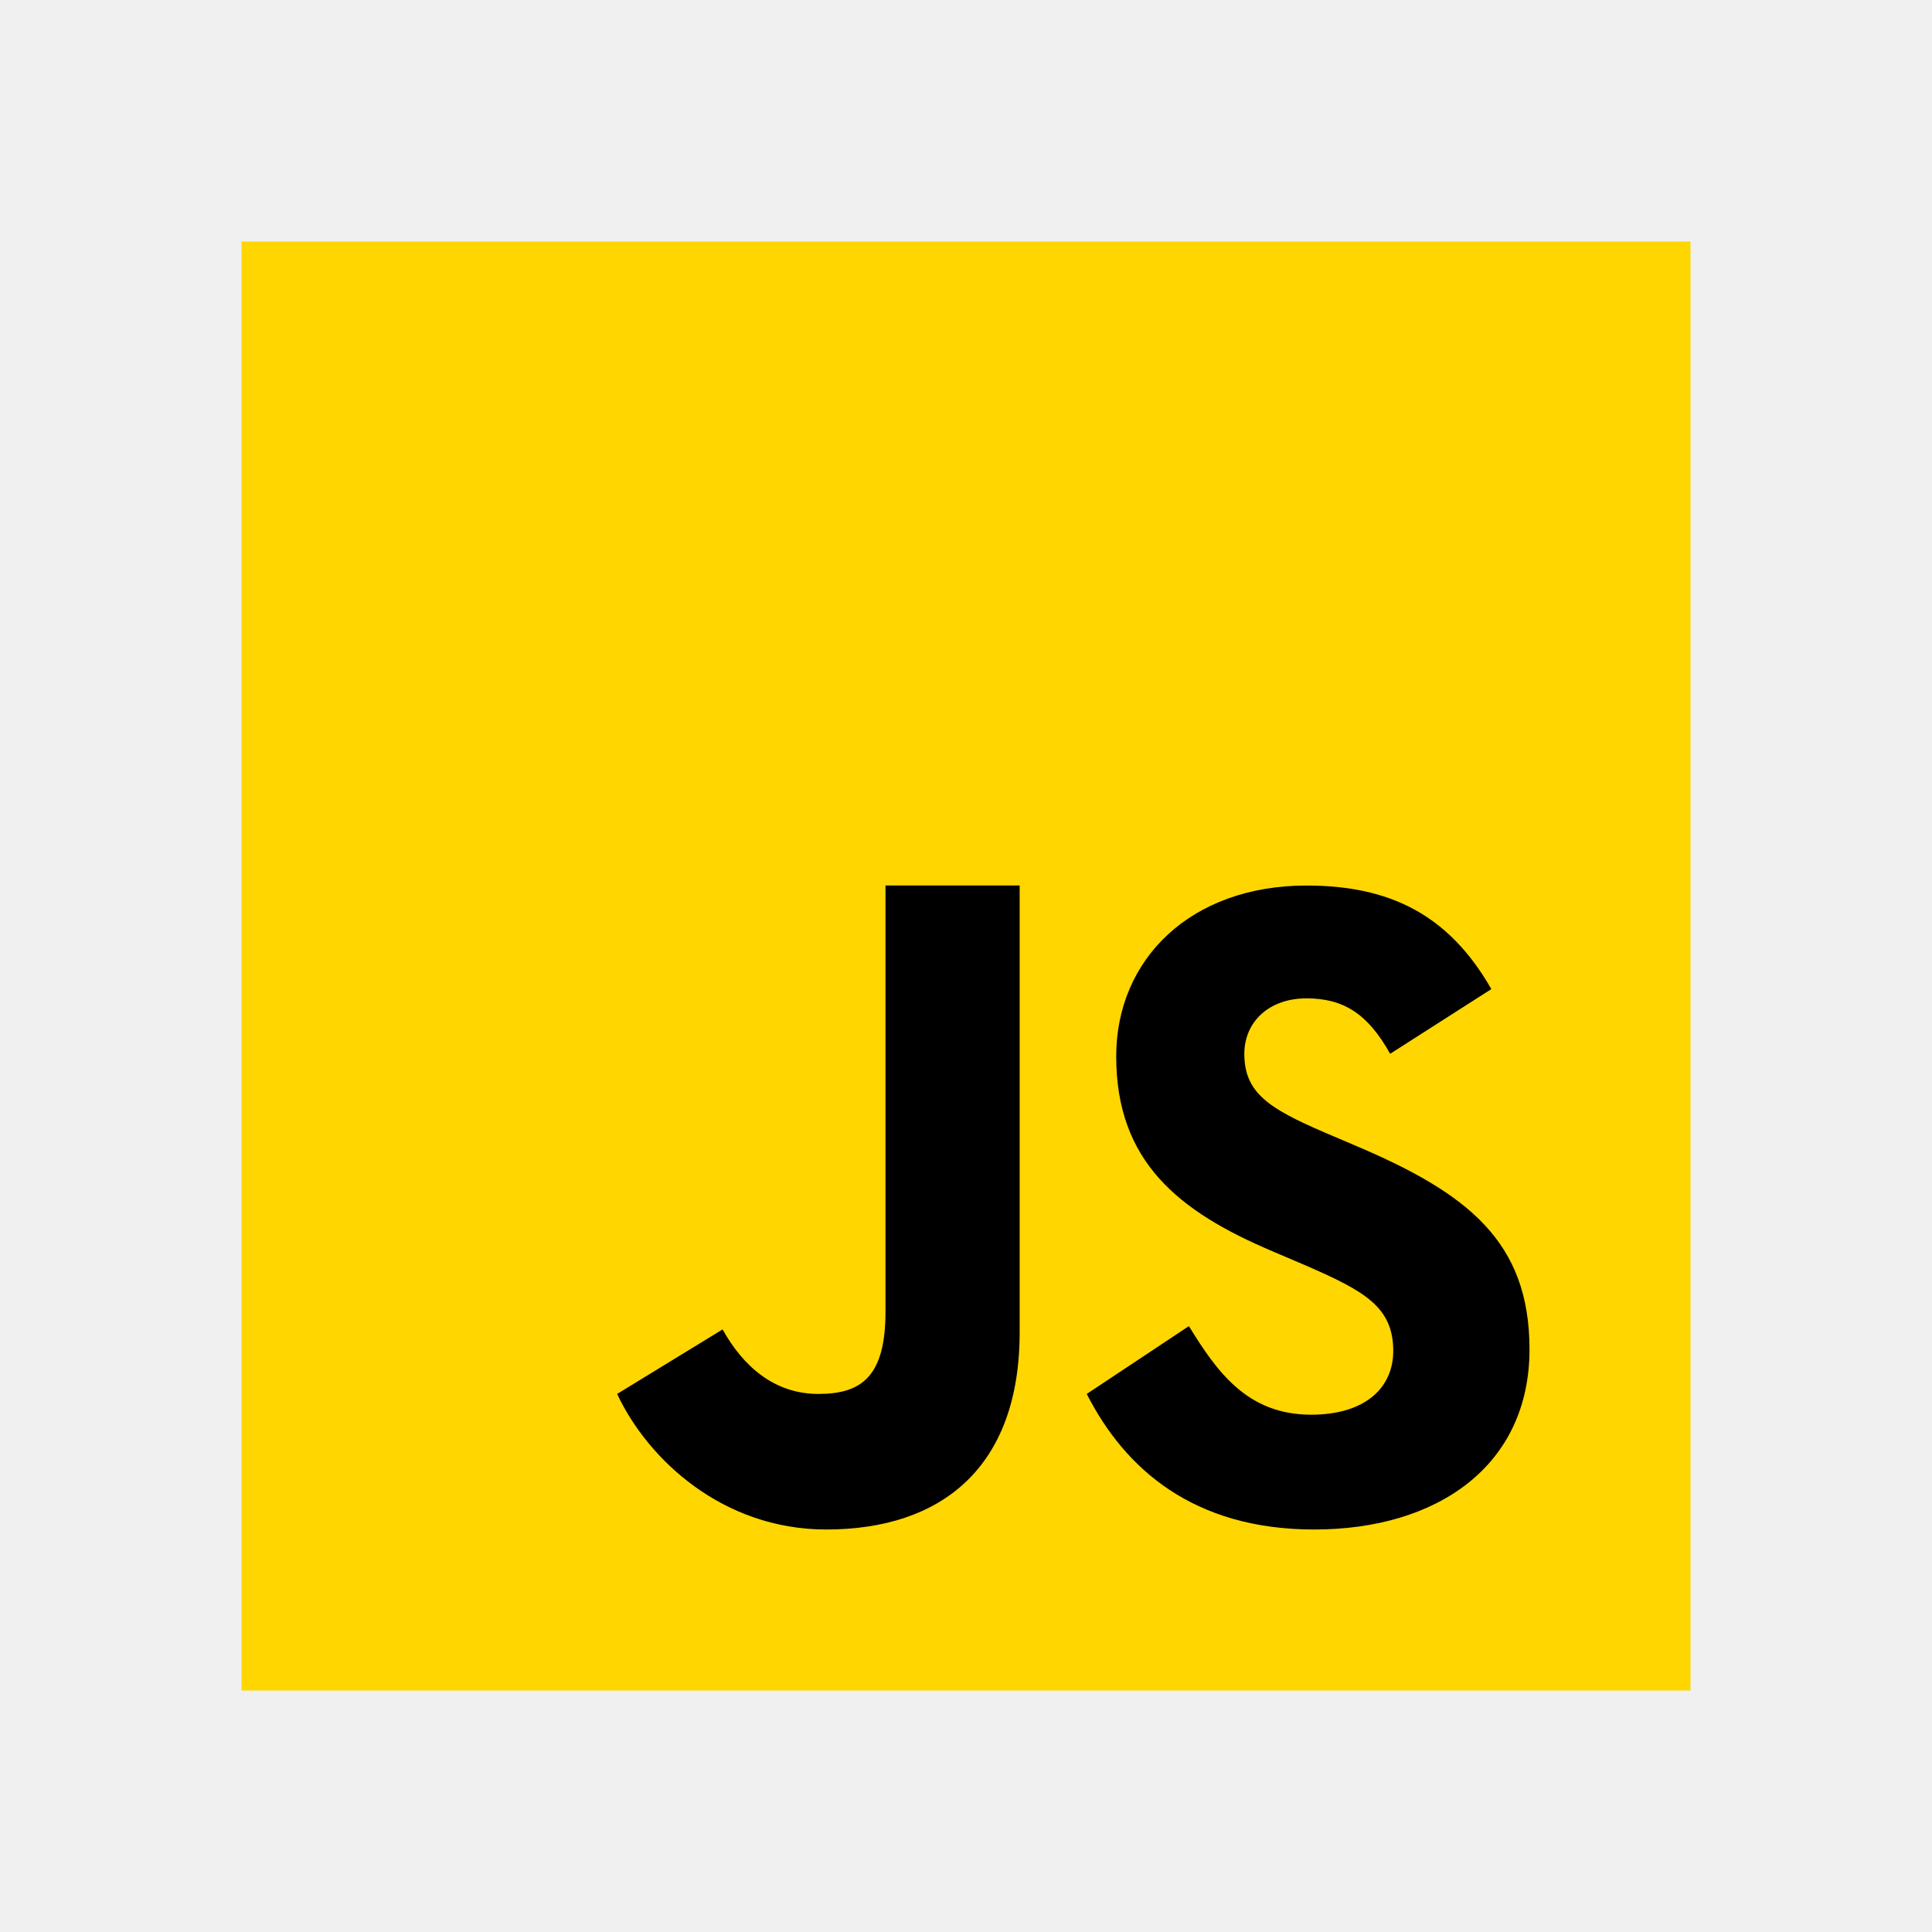
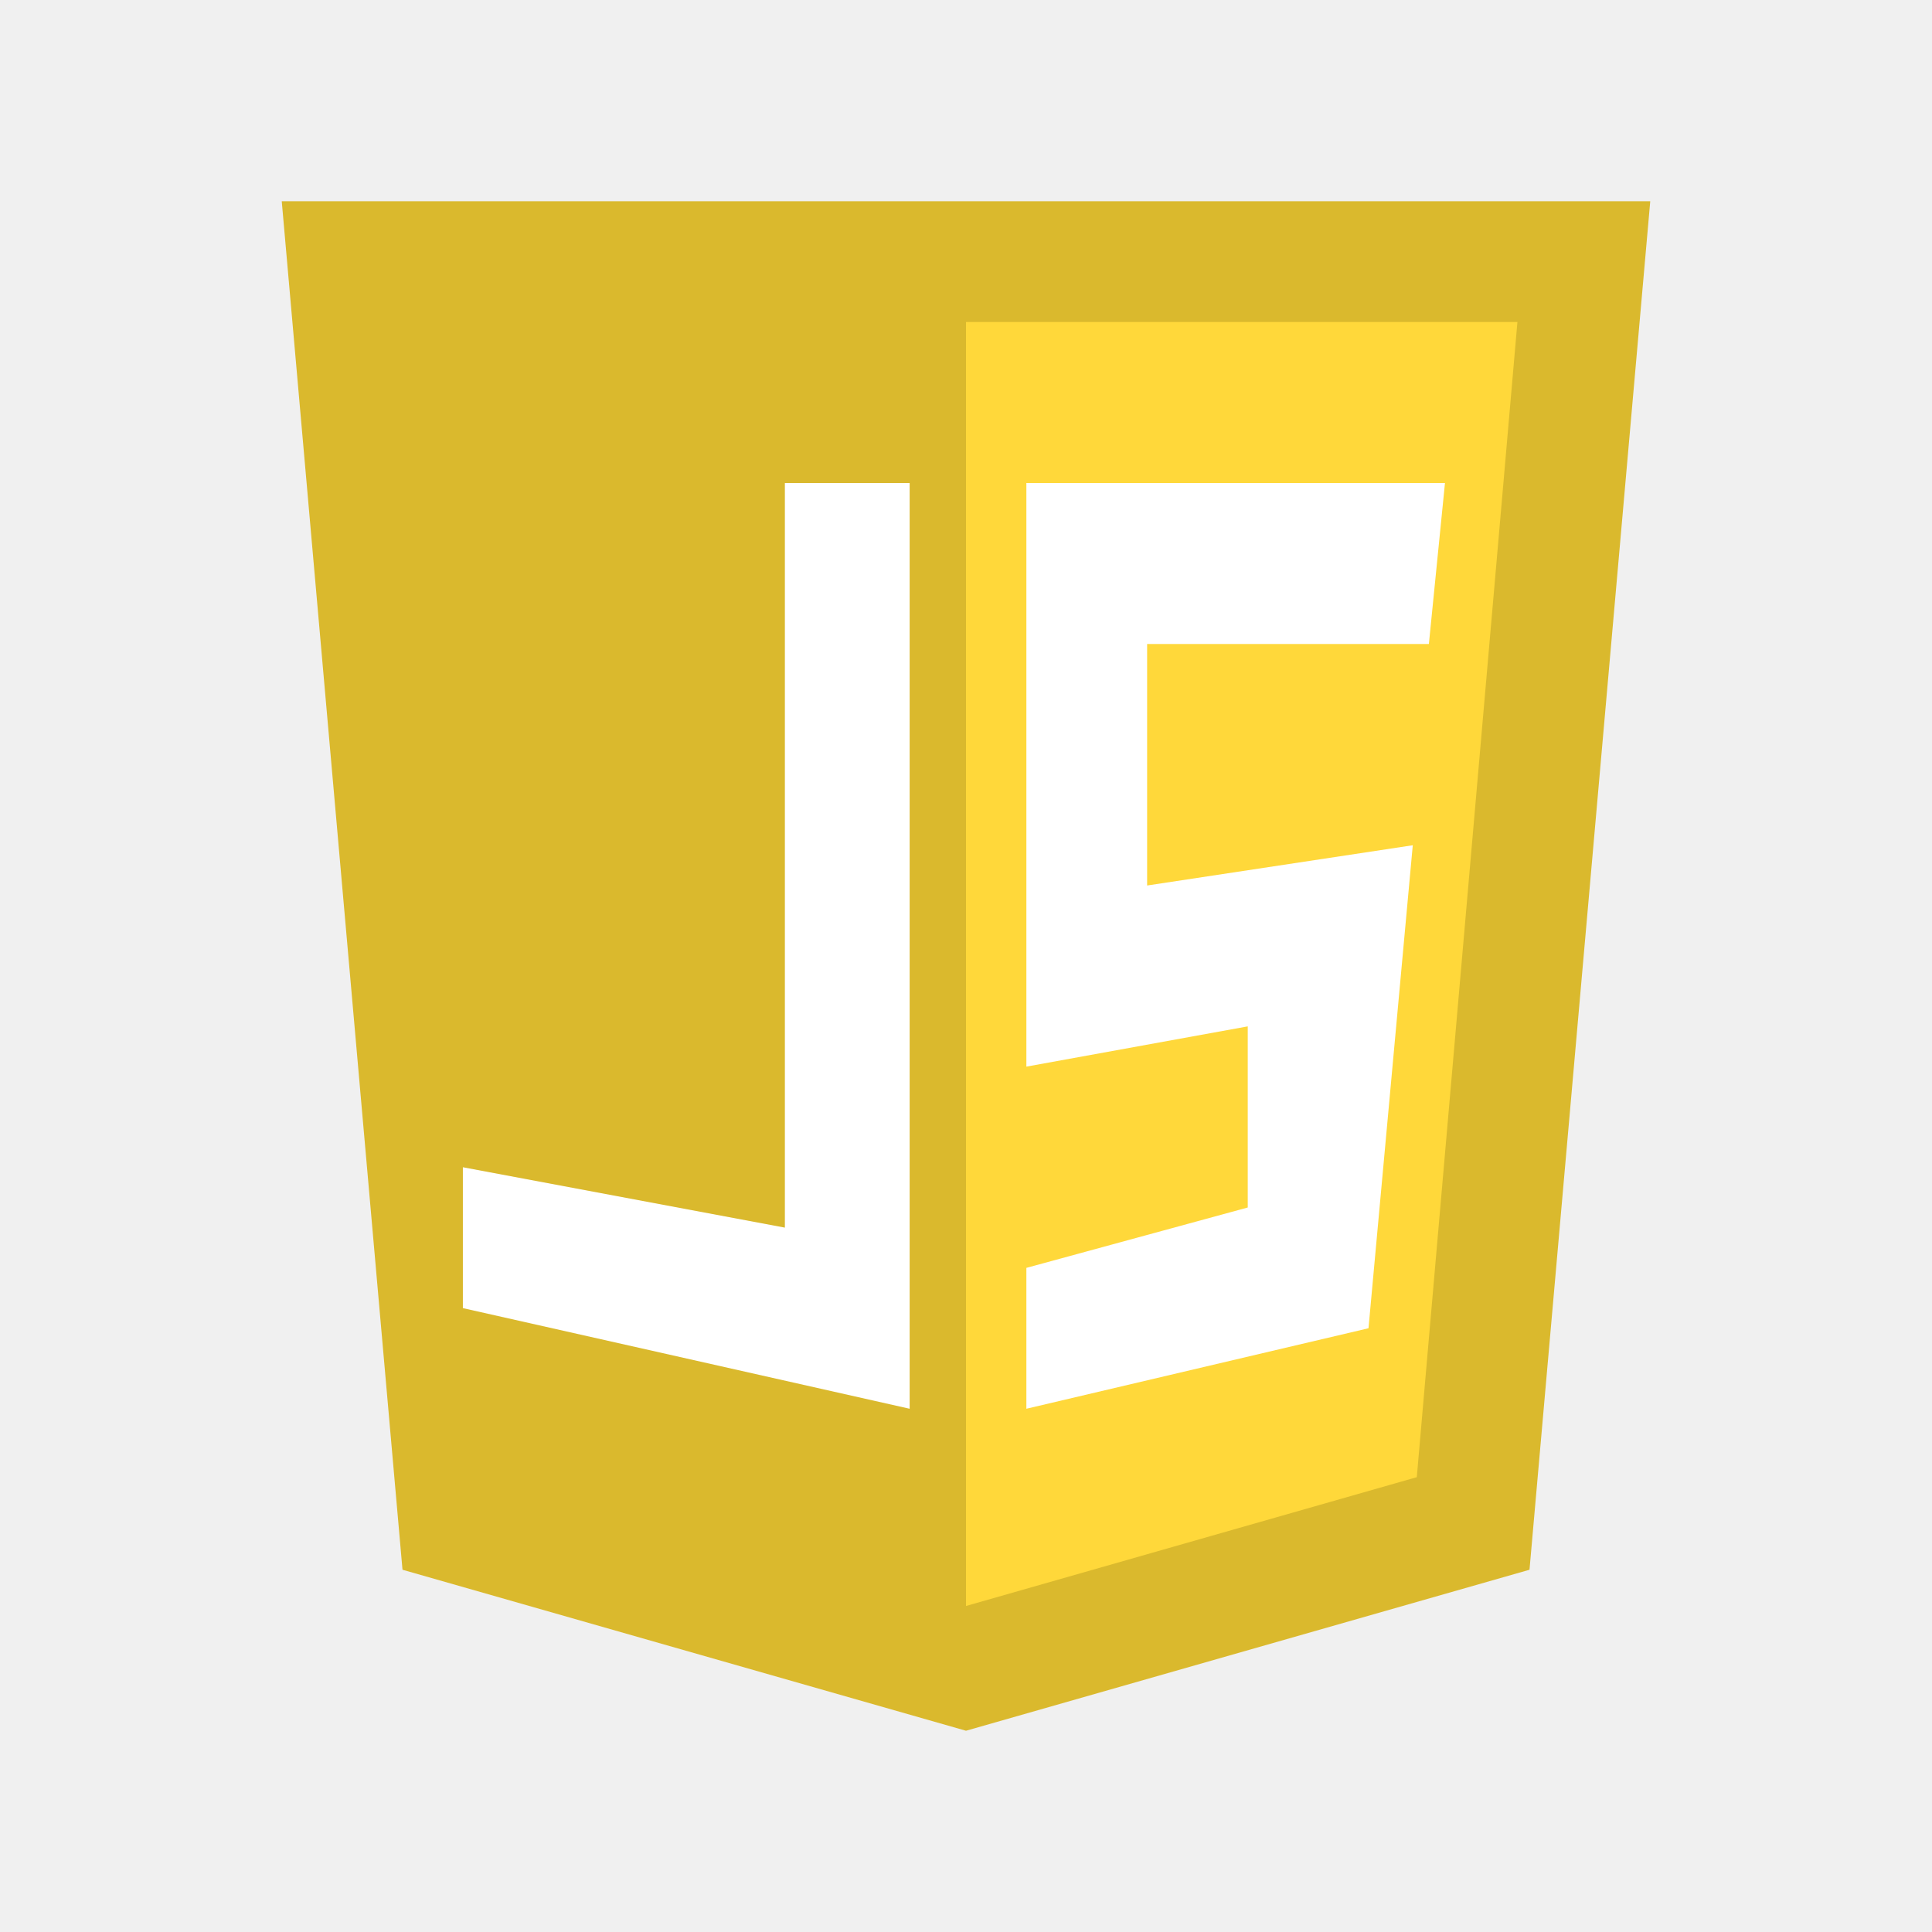
- <svg xmlns="http://www.w3.org/2000/svg" viewBox="0 0 48 48" width="48px" height="48px">
-   <path fill="#ffd600" d="M6,42V6h36v36H6z" />
-   <path fill="#000001" d="M29.538 32.947c.692 1.124 1.444 2.201 3.037 2.201 1.338 0 2.04-.665 2.04-1.585 0-1.101-.726-1.492-2.198-2.133l-.807-.344c-2.329-.988-3.878-2.226-3.878-4.841 0-2.41 1.845-4.244 4.728-4.244 2.053 0 3.528.711 4.592 2.573l-2.514 1.607c-.553-.988-1.151-1.377-2.078-1.377-.946 0-1.545.597-1.545 1.377 0 .964.6 1.354 1.985 1.951l.807.344C36.452 29.645 38 30.839 38 33.523 38 36.415 35.716 38 32.65 38c-2.999 0-4.702-1.505-5.65-3.368L29.538 32.947zM17.952 33.029c.506.906 1.275 1.603 2.381 1.603 1.058 0 1.667-.418 1.667-2.043V22h3.333v11.101c0 3.367-1.953 4.899-4.805 4.899-2.577 0-4.437-1.746-5.195-3.368L17.952 33.029z" />
+ <svg xmlns="http://www.w3.org/2000/svg" width="48" height="48" viewBox="0 0 48 48" fill="none">
+   <path d="M41 5H7L10 39L24 43L38 39L41 5Z" fill="#DAB92D" />
+   <path d="M24 8V39.9L35.2 36.7L37.7 8H24Z" fill="#FFD83A" />
+   <path d="M22.6 12H19.5V30.5L11.5 29V32.5L22.6 35V12Z" fill="white" />
+   <path d="M35.5 16L35.9 12H25.5V26.5L31 25.5V30L25.5 31.5V35L34 33L35.1 21L28.5 22V16H35.5Z" fill="white" />
</svg>
